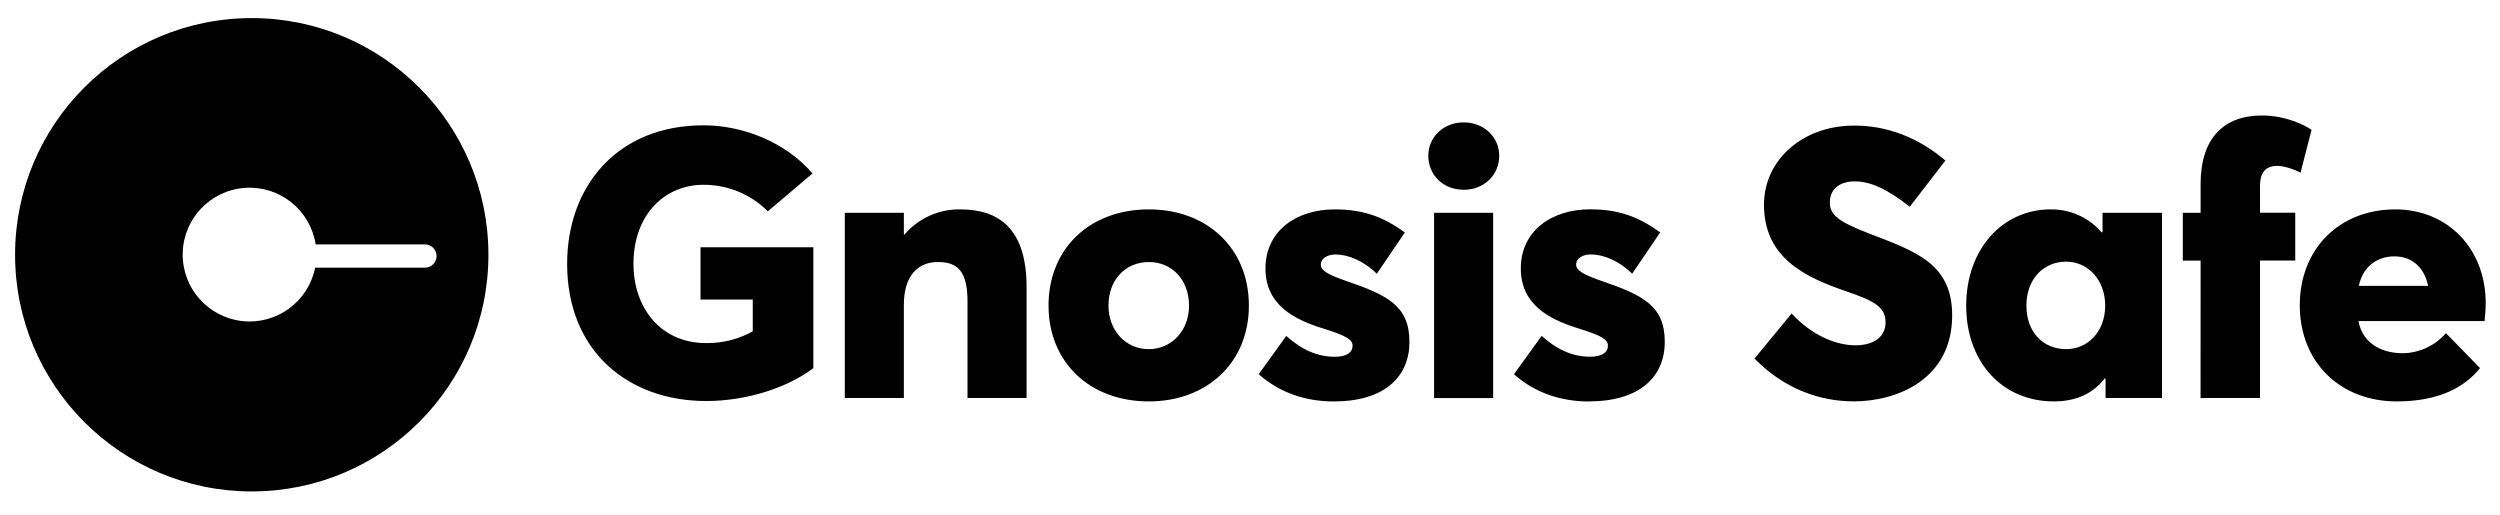
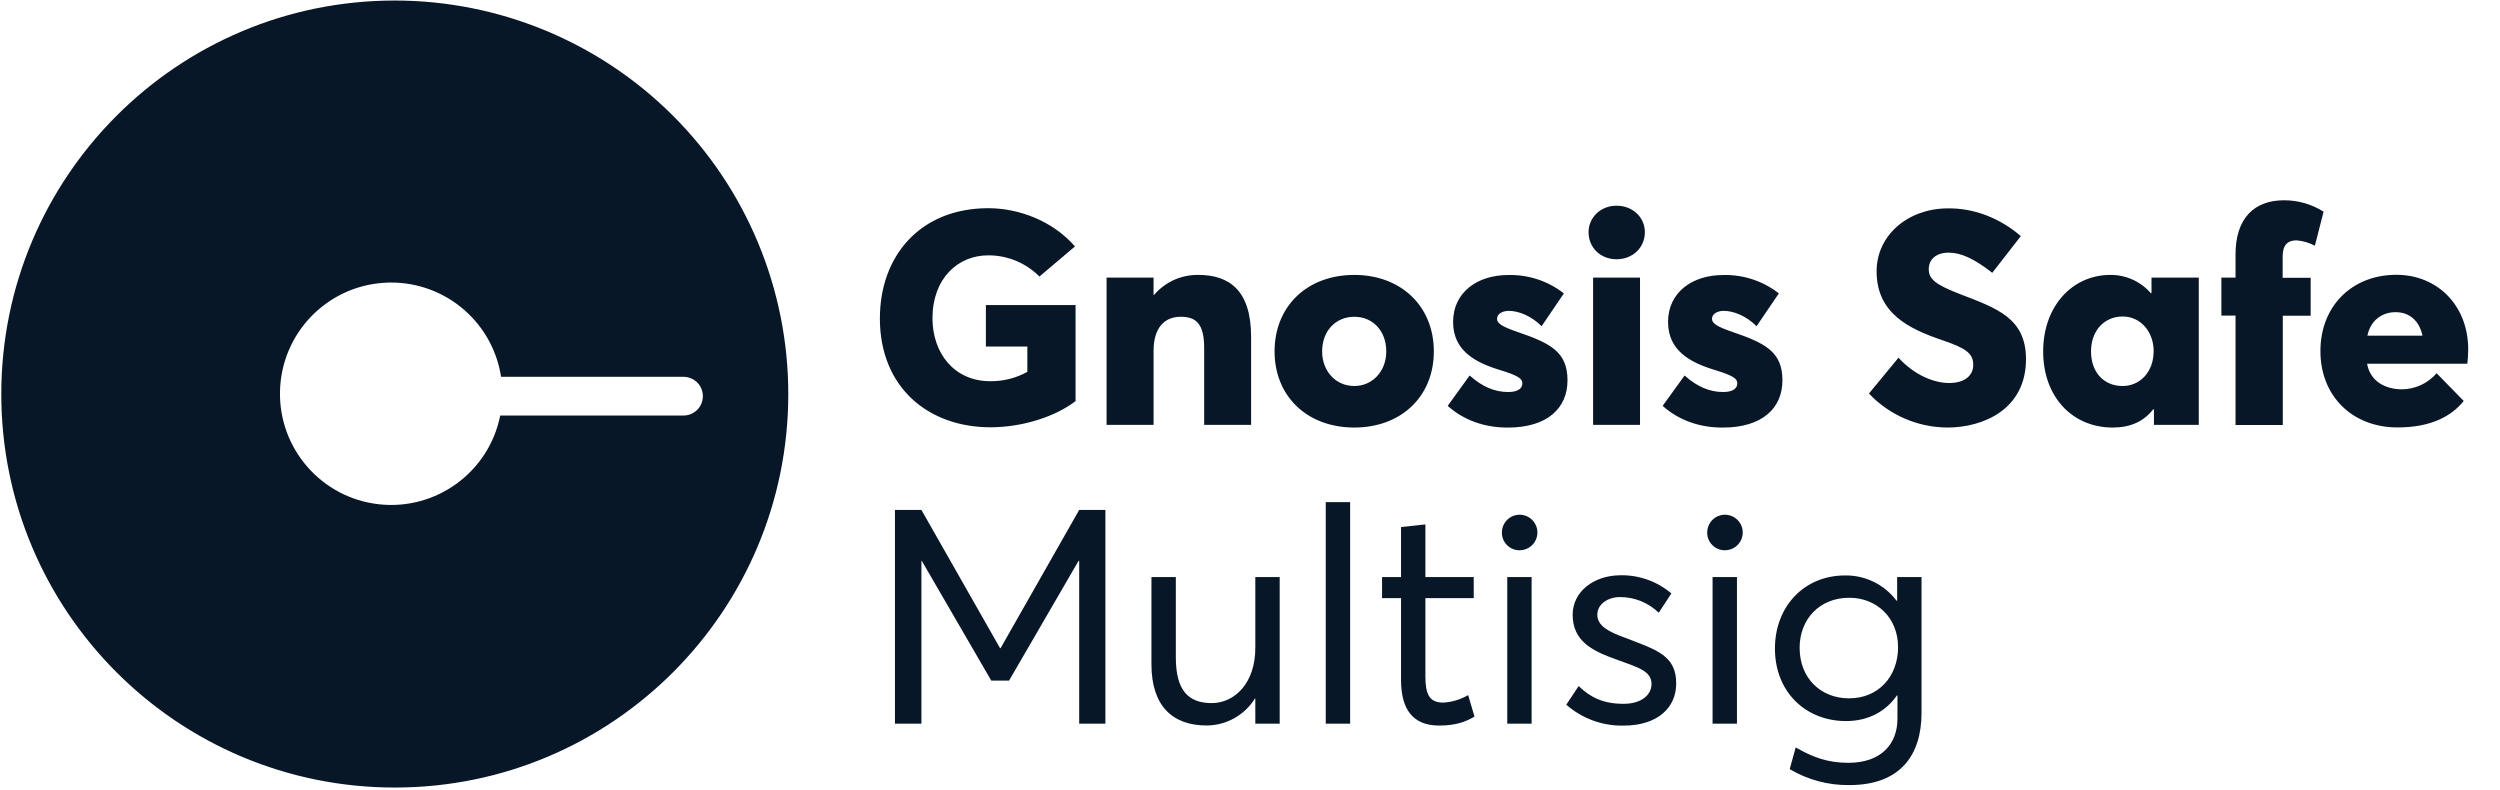
- <svg xmlns="http://www.w3.org/2000/svg" viewBox="0 0 1360 280">
-   <path d="M137,9.84A128.75,128.75,0,1,0,265.7,138.59,128.76,128.76,0,0,0,137,9.84Zm94.23,135.78H171.44a36.38,36.38,0,1,1,.28-12.66h59.46a6.33,6.33,0,0,1,0,12.66Z" />
-   <path d="M 1302.59 139.464 C 1312.27 139.464 1318.86 145.644 1320.92 155.524 L 1283.21 155.524 C 1285.27 145.434 1292.69 139.464 1302.59 139.464 M 1352.23 165.004 C 1352.23 135.134 1331.43 113.904 1302.99 113.904 C 1272.51 113.904 1251.08 135.544 1251.08 166.034 C 1251.08 197.354 1273.32 218.364 1303.82 218.364 C 1326.69 218.364 1340.69 210.744 1349.14 200.234 L 1330.6 181.234 C 1324.678 188.048 1316.136 192.019 1307.11 192.154 C 1294.75 192.154 1285.11 186.154 1283.01 174.654 L 1351.61 174.654 C 1351.82 172.584 1352.23 167.844 1352.23 164.964 M 1197.1 216.514 L 1229.45 216.514 L 1229.45 141.734 L 1248.61 141.734 L 1248.61 115.734 L 1229.45 115.734 L 1229.45 101.144 C 1229.45 93.144 1233.15 90.224 1238.92 90.224 C 1241.81 90.224 1247.17 91.664 1251.49 93.934 L 1257.49 70.644 C 1253.99 68.174 1243.69 62.824 1230.3 62.824 C 1210.11 62.824 1197.13 74.974 1197.13 99.904 L 1197.13 115.764 L 1187.45 115.764 L 1187.45 141.764 L 1197.13 141.764 Z M 1124 189.934 C 1111.23 189.934 1102.37 180.464 1102.37 166.244 C 1102.37 151.824 1111.64 142.344 1124 142.344 C 1136 142.344 1145.22 152.434 1145.22 166.244 C 1145.22 180.664 1135.54 189.934 1124 189.934 M 1117.21 218.364 C 1129.36 218.364 1138.42 214.244 1145.02 205.804 L 1145.43 206.004 L 1145.43 216.514 L 1176.13 216.514 L 1176.13 115.764 L 1143.78 115.764 L 1143.78 126.274 L 1143.37 126.484 C 1136.422 118.372 1126.23 113.763 1115.55 113.904 C 1089.55 113.904 1069.61 135.334 1069.61 166.244 C 1069.61 197.354 1089.61 218.364 1117.21 218.364 M 1008.21 218.364 C 1032.53 218.364 1061.98 206.004 1061.98 171.594 C 1061.98 143.374 1042.21 136.774 1016.45 126.894 C 1000.59 120.714 995.24 117.004 995.45 109.994 C 995.45 102.994 1000.6 98.674 1009.05 98.674 C 1017.29 98.674 1026.35 102.584 1038.92 112.464 L 1058.29 87.334 C 1044.29 75.334 1026.77 67.964 1007.61 68.334 C 980.41 68.744 959.61 87.074 959.61 111.384 C 959.61 140.234 981.87 150.744 1004.11 158.384 C 1020.6 163.944 1025.74 167.444 1025.74 175.484 C 1025.74 182.074 1020.8 187.844 1009.26 187.844 C 999.17 187.844 985.78 182.694 974.66 170.534 L 954.46 195.054 C 970.12 211.124 989.46 218.334 1008.23 218.334 M 864.64 218.334 C 892.25 218.334 905.64 204.734 905.64 185.984 C 905.64 166.214 893.49 160.444 871.23 152.824 C 861.14 149.324 857.43 147.054 857.43 143.954 C 857.43 140.044 861.75 138.404 865.43 138.404 C 872.23 138.404 880.88 141.904 887.89 148.904 L 903.14 126.454 C 891.39 117.804 880.27 113.874 865.02 113.874 C 844.02 113.874 827.32 125.624 827.32 146.024 C 827.32 165.384 842.15 173.624 859.05 178.774 C 871.62 182.694 874.71 184.774 874.71 188.054 C 874.71 191.754 871.41 194.054 865.02 194.054 C 855.75 194.054 847.1 190.344 838.65 182.724 L 823.6 203.584 C 834.72 213.474 848.73 218.414 864.6 218.414 M 780.14 216.564 L 812.28 216.564 L 812.28 115.764 L 780.13 115.764 Z M 796.2 103.254 C 807.33 103.254 815.57 95.254 815.57 84.704 C 815.57 74.614 807.33 66.574 796.2 66.574 C 785.07 66.574 777 74.774 777 84.654 C 777 95.164 785 103.204 796.16 103.204 M 725.74 218.364 C 753.35 218.364 766.74 204.764 766.74 186.014 C 766.74 166.244 754.58 160.474 732.34 152.854 C 722.24 149.354 718.53 147.084 718.53 143.984 C 718.53 140.074 722.86 138.434 726.53 138.434 C 733.32 138.434 741.98 141.934 748.98 148.934 L 764.22 126.484 C 752.48 117.834 741.36 113.904 726.11 113.904 C 705.11 113.904 688.41 125.654 688.41 146.054 C 688.41 165.414 703.24 173.654 720.13 178.804 C 732.71 182.724 735.79 184.804 735.79 188.084 C 735.79 191.784 732.5 194.084 726.11 194.084 C 716.84 194.084 708.19 190.374 699.74 182.754 L 684.74 203.564 C 695.86 213.454 709.88 218.394 725.74 218.394 M 625 189.934 C 612.22 189.934 603 179.634 603 166.244 C 603 152.434 612.07 142.544 625 142.544 C 637.56 142.544 646.84 152.234 646.84 166.244 C 646.84 180.044 637.16 189.934 625 189.934 M 625 218.364 C 656.73 218.364 679.39 197.144 679.39 166.244 C 679.39 135.134 656.73 113.904 625 113.904 C 592.45 113.904 570.4 135.544 570.4 166.244 C 570.4 196.734 592.45 218.364 625 218.364 M 459.57 216.514 L 491.7 216.514 L 491.7 165.834 C 491.7 150.174 499.12 142.544 510.25 142.544 C 520.75 142.544 526.32 147.284 526.32 163.974 L 526.32 216.514 L 558.46 216.514 L 558.46 156.144 C 558.46 124.214 543.21 113.904 522.4 113.904 C 510.785 113.711 499.686 118.7 492.12 127.514 L 491.7 127.514 L 491.7 115.764 L 459.57 115.764 Z M 384.16 218.154 C 406.83 218.154 429.07 210.534 442.46 200.234 L 442.46 134.514 L 381.07 134.514 L 381.07 162.944 L 409.5 162.944 L 409.5 180.254 C 401.753 184.553 393.019 186.756 384.16 186.644 C 359.23 186.644 344.61 167.274 344.61 143.574 C 344.61 116.384 361.92 100.514 382.72 100.514 C 395.843 100.473 408.44 105.666 417.72 114.944 L 442.02 94.344 C 427.02 77.034 403.91 68.174 382.69 68.174 C 335.93 68.174 308.52 101.174 308.52 143.574 C 308.52 191.174 341.9 218.154 384.13 218.154" />
+ <svg xmlns="http://www.w3.org/2000/svg" width="114" height="36" viewBox="0 0 114 36">
+   <g fill="#081728">
+     <path d="M18 .024C8.09.026.058 8.06.059 17.97c0 9.91 8.035 17.942 17.944 17.942 9.91 0 17.943-8.034 17.943-17.944 0-4.76-1.89-9.324-5.256-12.689C27.324 1.914 22.76.024 18 .024zm13.135 18.924H22.81c-.515 2.578-2.915 4.335-5.528 4.047-2.613-.288-4.573-2.525-4.514-5.153.058-2.628 2.115-4.776 4.738-4.947 2.624-.172 4.943 1.69 5.343 4.288h8.287c.323-.012.627.154.792.432.165.278.165.623 0 .901s-.469.444-.792.432zM40.81 23.253L42.017 23.253 45.601 29.554 45.628 29.554 49.211 23.253 50.406 23.253 50.406 33 49.211 33 49.211 25.572 49.184 25.572 46.013 31.036 45.202 31.036 42.032 25.572 42.017 25.572 42.017 33 40.81 33zM52.506 30.295v-3.98h1.112v3.664c0 1.51.577 2.082 1.633 2.082 1.057 0 1.991-.92 1.991-2.512v-3.235h1.112V33h-1.112v-1.153h-.013c-.474.766-1.31 1.233-2.21 1.235-1.538 0-2.513-.878-2.513-2.787zM60.454 22.898L61.566 22.898 61.566 33 60.454 33zM63.887 31.009v-3.733h-.865v-.962h.865v-2.278l1.111-.123v2.401h2.204v.962h-2.204v3.569c0 .81.18 1.194.811 1.194.401-.022.792-.14 1.139-.343l.289.98c-.368.219-.824.41-1.62.41-1.182-.004-1.73-.731-1.73-2.077zM68.486 24.296c-.006-.329.188-.63.49-.76.303-.13.654-.063.889.168.234.23.306.58.181.885-.125.305-.422.504-.75.503-.214.003-.42-.08-.571-.23-.152-.149-.238-.353-.24-.566zm.245 2.018h1.111V33h-1.111v-6.686zM71.423 32.134l.564-.85c.521.507 1.111.81 2.044.81.811 0 1.278-.398 1.278-.906 0-.59-.613-.756-1.592-1.112-1.084-.385-2.004-.824-2.004-2.046 0-1.03.934-1.798 2.196-1.798.844-.012 1.663.283 2.306.83l-.577.878c-.474-.46-1.11-.717-1.77-.713-.522 0-1.03.3-1.03.809 0 .508.535.782 1.262 1.043 1.414.55 2.347.797 2.334 2.101 0 1.044-.796 1.908-2.403 1.908-.957.019-1.888-.322-2.608-.954zM77.848 24.296c-.006-.329.188-.63.49-.76.303-.13.654-.063.889.168.235.23.307.58.182.885-.125.305-.422.504-.751.503-.214.003-.419-.08-.57-.23-.153-.149-.239-.353-.24-.566zm.245 2.018h1.112V33h-1.112v-6.686zM81.61 35.073l.274-.99c.77.44 1.441.701 2.403.701 1.51 0 2.237-.878 2.237-2.004v-1.066h-.027c-.49.714-1.29 1.167-2.32 1.167-1.826 0-3.24-1.317-3.24-3.306 0-1.908 1.318-3.335 3.199-3.335.921-.013 1.793.415 2.347 1.152h.027v-1.078h1.112v6.191c0 1.923-.961 3.295-3.294 3.295-.956.012-1.896-.24-2.718-.727zm4.942-5.563c0-1.347-.98-2.252-2.224-2.252-1.359 0-2.265.98-2.265 2.28 0 1.413.988 2.306 2.25 2.306 1.346.003 2.239-1 2.239-2.334zM40.123 14.514c0-2.829 1.826-5.02 4.942-5.02 1.414 0 2.952.59 3.954 1.743l-1.62 1.373c-.619-.622-1.46-.97-2.338-.966-1.386 0-2.54 1.058-2.54 2.87 0 1.578.98 2.869 2.637 2.869.59.007 1.172-.14 1.689-.426v-1.154h-1.891V13.91h4.09v4.38c-.892.686-2.375 1.194-3.884 1.194-2.814 0-5.04-1.799-5.04-4.97zM50.46 12.66h2.142v.782h.028c.504-.587 1.244-.919 2.018-.906 1.386 0 2.402.687 2.402 2.817v4.02H54.91v-3.5c0-1.113-.368-1.428-1.072-1.428-.74 0-1.235.507-1.235 1.55v3.378H50.46V12.66zM58.12 16.024c0-2.046 1.47-3.488 3.638-3.488 2.115 0 3.625 1.415 3.625 3.488s-1.51 3.472-3.625 3.472c-2.168 0-3.638-1.44-3.638-3.472zm5.094 0c0-.935-.612-1.579-1.456-1.579-.864 0-1.469.66-1.469 1.579 0 .892.612 1.578 1.47 1.578.812 0 1.455-.659 1.455-1.578zM66.015 18.508l1.001-1.386c.564.508 1.14.754 1.757.754.427 0 .646-.15.646-.398 0-.219-.206-.356-1.043-.612-1.127-.344-2.115-.893-2.115-2.183 0-1.36 1.113-2.142 2.512-2.142.919-.024 1.816.272 2.54.838l-1.016 1.496c-.467-.466-1.044-.7-1.497-.7-.244 0-.535.11-.535.367 0 .206.245.358.92.59 1.483.508 2.293.893 2.293 2.21 0 1.25-.892 2.156-2.731 2.156-1.058-.002-1.991-.331-2.732-.99zM72.438 10.587c0-.659.537-1.207 1.278-1.207.74 0 1.29.535 1.29 1.207 0 .7-.55 1.235-1.29 1.235-.741 0-1.278-.535-1.278-1.235zm.207 2.073h2.14v6.713h-2.14V12.66zM75.816 18.508l1.002-1.386c.562.508 1.14.754 1.758.754.424 0 .645-.15.645-.398 0-.219-.207-.356-1.043-.612-1.127-.344-2.115-.893-2.115-2.183 0-1.36 1.112-2.142 2.513-2.142.918-.024 1.815.272 2.54.838l-1.017 1.496c-.467-.466-1.043-.7-1.497-.7-.244 0-.535.11-.535.367 0 .206.245.358.92.59 1.483.508 2.292.893 2.292 2.21 0 1.25-.891 2.156-2.732 2.156-1.056-.002-1.99-.331-2.731-.99zM85.224 17.945l1.347-1.634c.742.811 1.635 1.154 2.307 1.154.77 0 1.102-.385 1.102-.824 0-.535-.342-.768-1.44-1.139-1.484-.508-2.967-1.209-2.967-3.13 0-1.62 1.387-2.842 3.199-2.87 1.277-.027 2.449.468 3.377 1.264l-1.302 1.675c-.837-.659-1.44-.92-1.99-.92-.548 0-.906.288-.906.755 0 .466.343.713 1.4 1.125 1.714.66 3.034 1.102 3.034 2.979 0 2.293-1.959 3.116-3.583 3.116-1.354-.007-2.647-.567-3.578-1.551zM93.168 16.024c0-2.06 1.33-3.488 3.061-3.488.71-.008 1.39.299 1.853.838l.027-.014v-.7h2.155v6.713h-2.045v-.7l-.028-.014c-.439.563-1.044.837-1.853.837-1.84 0-3.17-1.4-3.17-3.472zm5.039 0c0-.92-.613-1.592-1.415-1.592-.824 0-1.441.632-1.441 1.592 0 .96.59 1.578 1.441 1.578.77 0 1.412-.617 1.412-1.578h.003zM101.94 14.39h-.645v-1.73h.645v-1.057c0-1.661.864-2.47 2.204-2.47.642-.004 1.27.177 1.812.52l-.398 1.552c-.26-.138-.544-.221-.837-.245-.385 0-.632.193-.632.728v.98h1.277v1.73h-1.27v4.982h-2.156v-4.99zM112.511 16.586h-4.572c.137.769.782 1.167 1.606 1.167.602-.01 1.171-.277 1.565-.733l1.236 1.264c-.564.7-1.497 1.207-3.02 1.207-2.033 0-3.515-1.4-3.515-3.486 0-2.032 1.427-3.474 3.46-3.474 1.894 0 3.28 1.415 3.28 3.406 0 .197-.02.512-.04.649zm-4.558-1.28h2.512c-.137-.659-.577-1.071-1.225-1.071-.647 0-1.15.403-1.287 1.071z" />
+   </g>
</svg>
